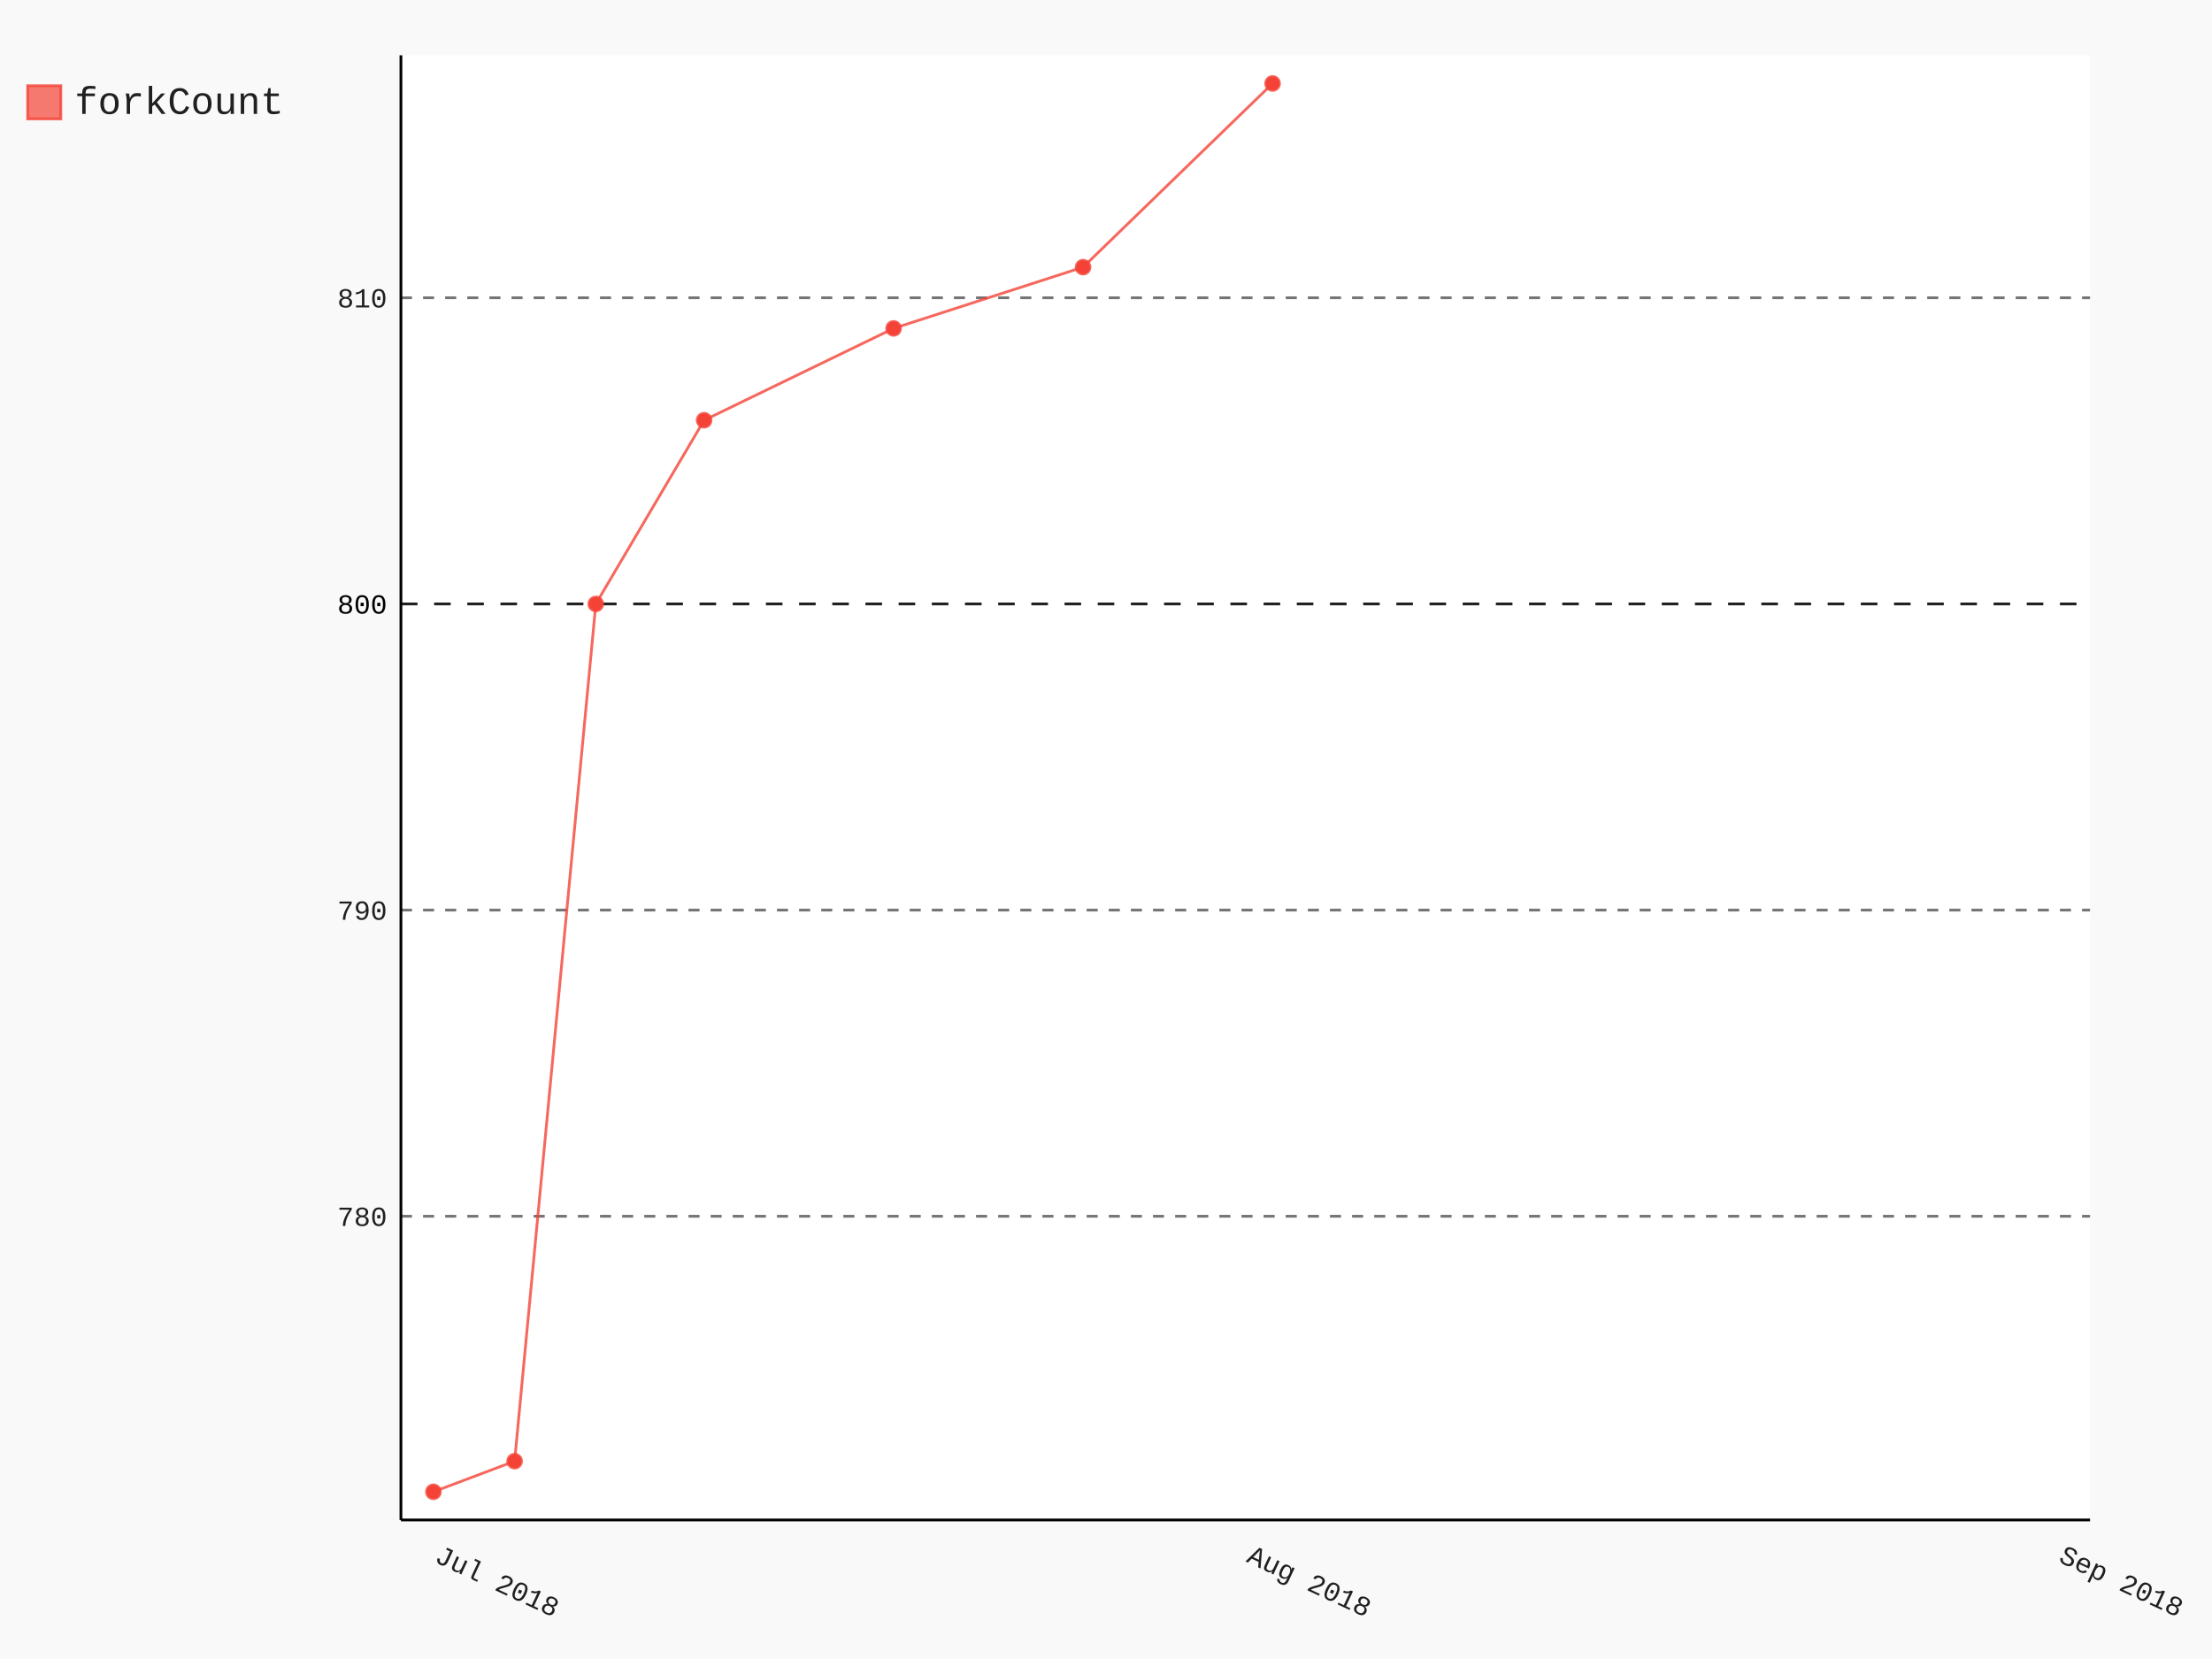
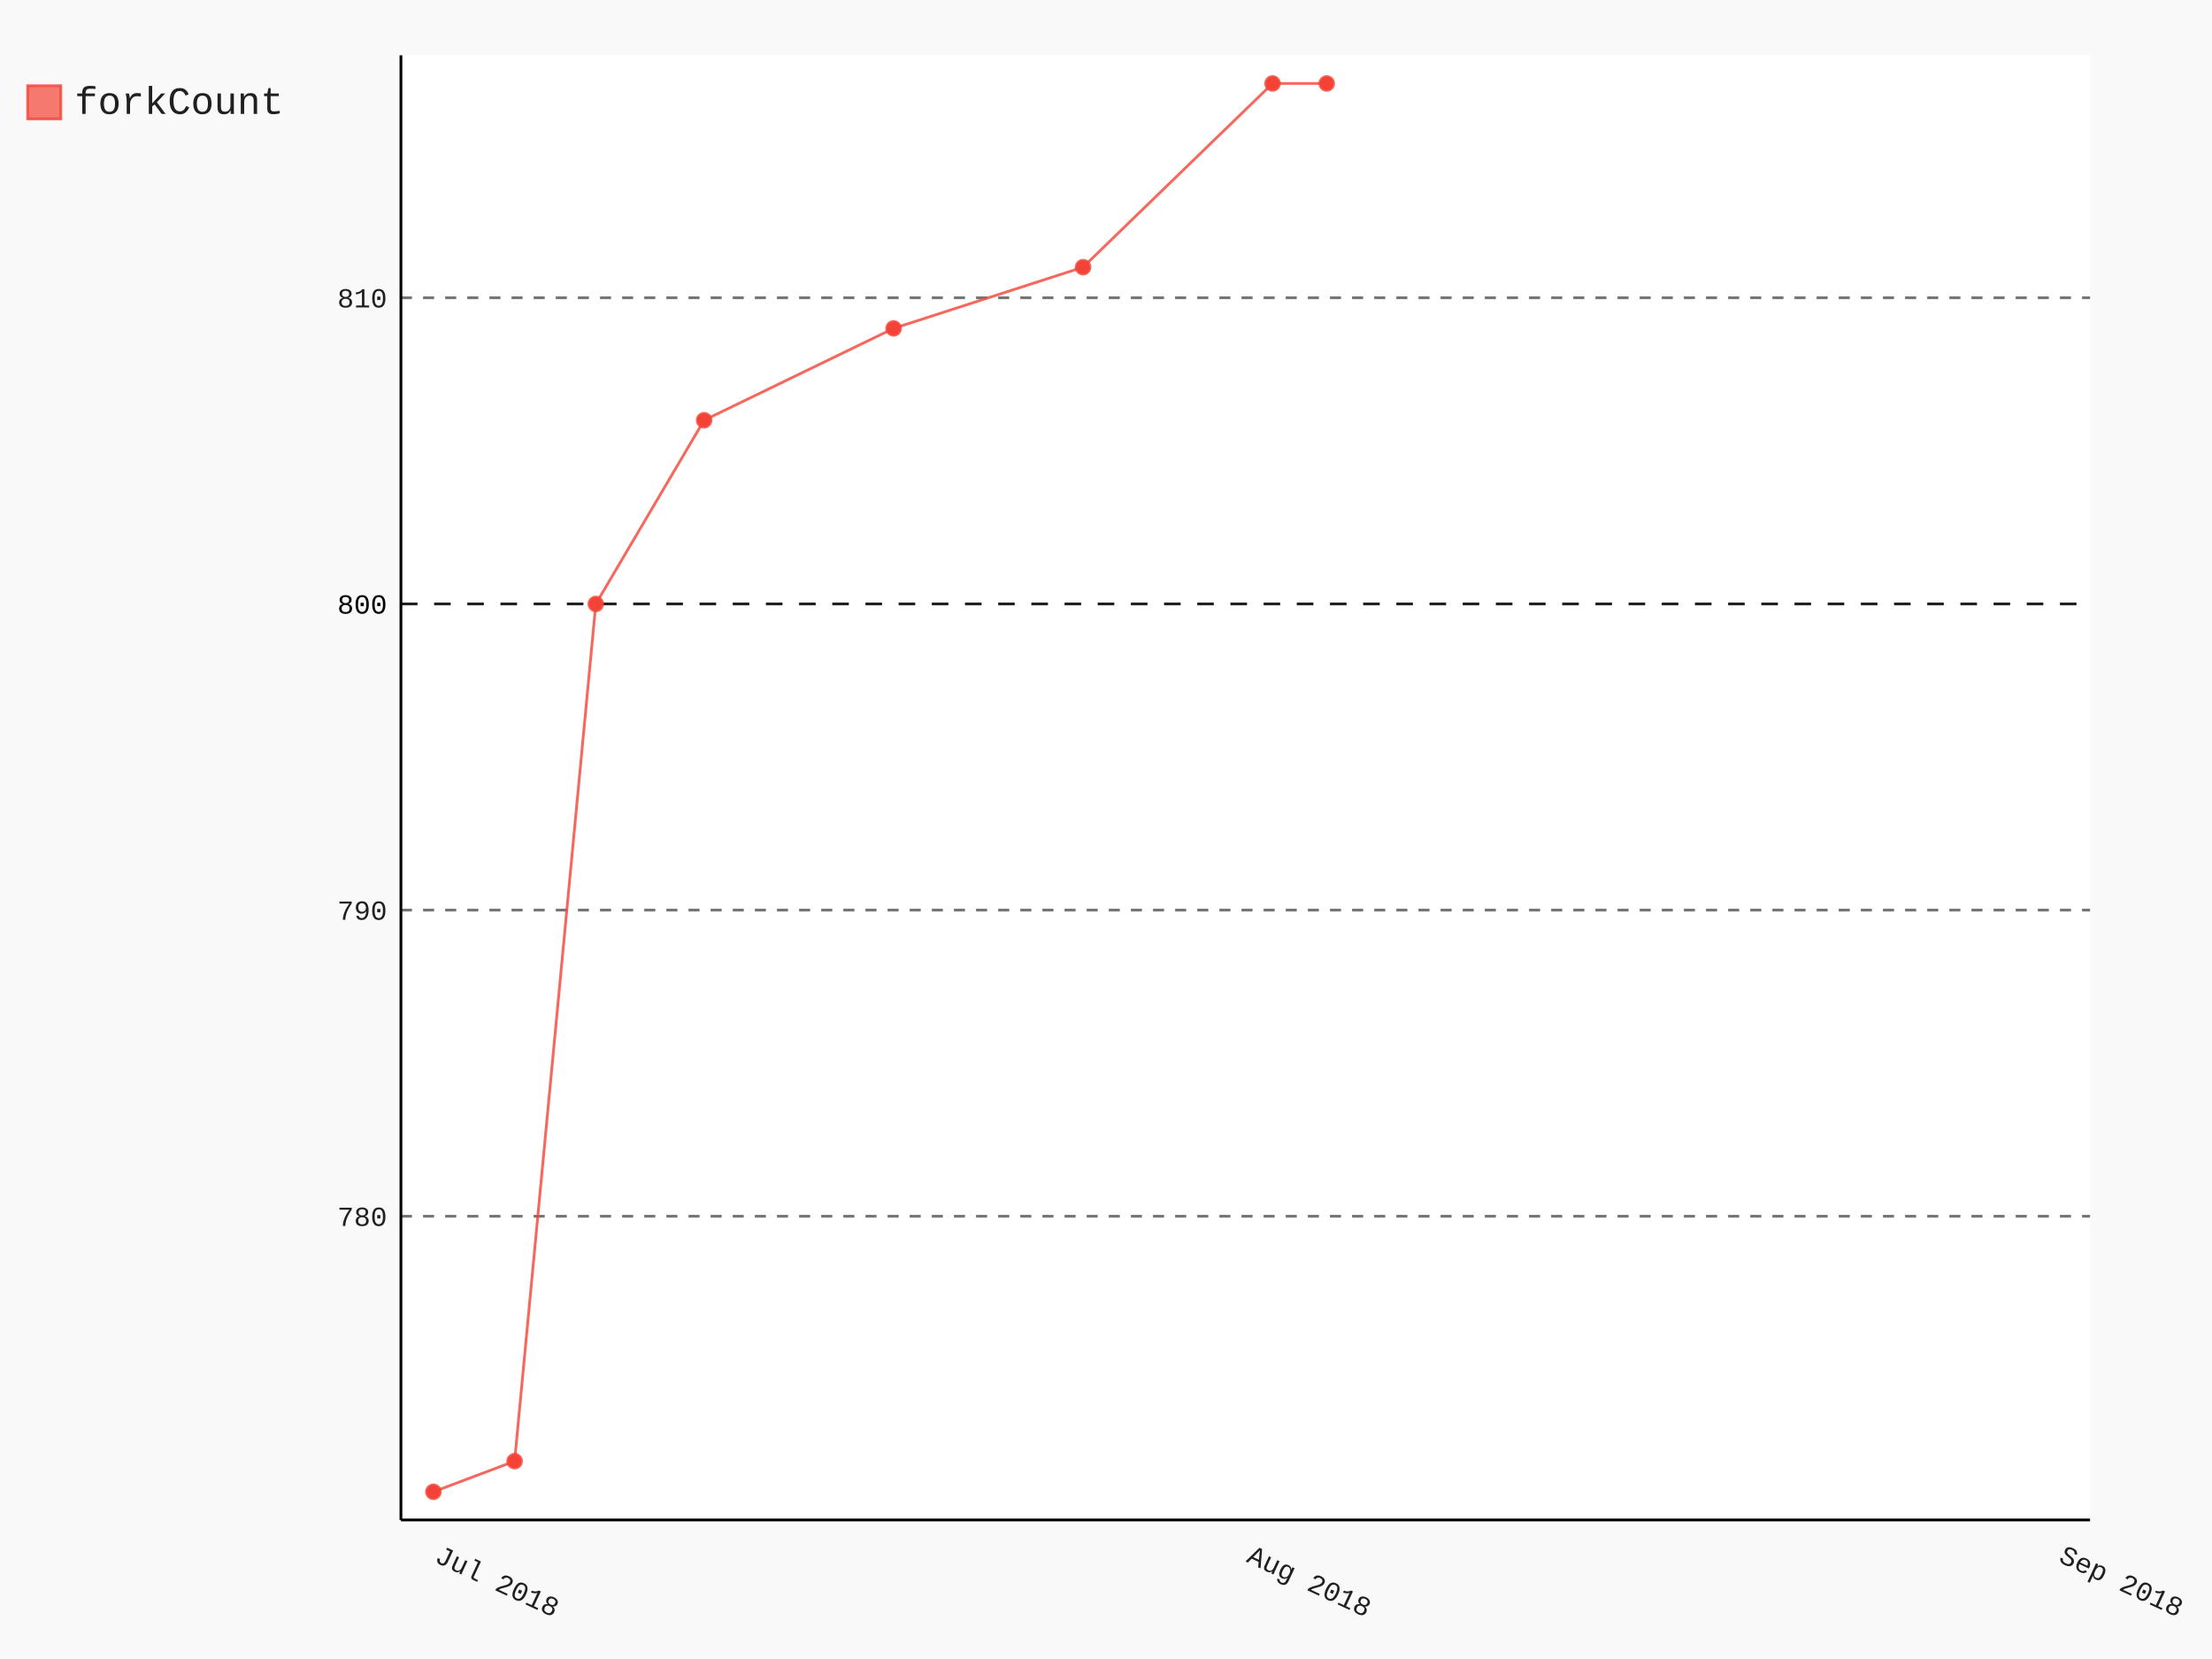
- <svg xmlns="http://www.w3.org/2000/svg" id="chart-44d5eded-8983-4bf1-8f79-0b2a87c62d59" class="pygal-chart" viewBox="0 0 800 600">
+ <svg xmlns="http://www.w3.org/2000/svg" id="chart-17d60a7c-0bfb-4df8-8c02-20ed0c219b3b" class="pygal-chart" viewBox="0 0 800 600">
  <defs>
-     <style type="text/css">#chart-44d5eded-8983-4bf1-8f79-0b2a87c62d59{-webkit-user-select:none;-webkit-font-smoothing:antialiased;font-family:Consolas,"Liberation Mono",Menlo,Courier,monospace}#chart-44d5eded-8983-4bf1-8f79-0b2a87c62d59 .title{font-family:Consolas,"Liberation Mono",Menlo,Courier,monospace;font-size:16px}#chart-44d5eded-8983-4bf1-8f79-0b2a87c62d59 .legends .legend text{font-family:Consolas,"Liberation Mono",Menlo,Courier,monospace;font-size:14px}#chart-44d5eded-8983-4bf1-8f79-0b2a87c62d59 .axis text{font-family:Consolas,"Liberation Mono",Menlo,Courier,monospace;font-size:10px}#chart-44d5eded-8983-4bf1-8f79-0b2a87c62d59 .axis text.major{font-family:Consolas,"Liberation Mono",Menlo,Courier,monospace;font-size:10px}#chart-44d5eded-8983-4bf1-8f79-0b2a87c62d59 .text-overlay text.value{font-family:Consolas,"Liberation Mono",Menlo,Courier,monospace;font-size:16px}#chart-44d5eded-8983-4bf1-8f79-0b2a87c62d59 .text-overlay text.label{font-family:Consolas,"Liberation Mono",Menlo,Courier,monospace;font-size:10px}#chart-44d5eded-8983-4bf1-8f79-0b2a87c62d59 .tooltip{font-family:Consolas,"Liberation Mono",Menlo,Courier,monospace;font-size:14px}#chart-44d5eded-8983-4bf1-8f79-0b2a87c62d59 text.no_data{font-family:Consolas,"Liberation Mono",Menlo,Courier,monospace;font-size:64px}
- #chart-44d5eded-8983-4bf1-8f79-0b2a87c62d59{background-color:rgba(249,249,249,1)}#chart-44d5eded-8983-4bf1-8f79-0b2a87c62d59 path,#chart-44d5eded-8983-4bf1-8f79-0b2a87c62d59 line,#chart-44d5eded-8983-4bf1-8f79-0b2a87c62d59 rect,#chart-44d5eded-8983-4bf1-8f79-0b2a87c62d59 circle{-webkit-transition:150ms;-moz-transition:150ms;transition:150ms}#chart-44d5eded-8983-4bf1-8f79-0b2a87c62d59 .graph &gt; .background{fill:rgba(249,249,249,1)}#chart-44d5eded-8983-4bf1-8f79-0b2a87c62d59 .plot &gt; .background{fill:rgba(255,255,255,1)}#chart-44d5eded-8983-4bf1-8f79-0b2a87c62d59 .graph{fill:rgba(0,0,0,.87)}#chart-44d5eded-8983-4bf1-8f79-0b2a87c62d59 text.no_data{fill:rgba(0,0,0,1)}#chart-44d5eded-8983-4bf1-8f79-0b2a87c62d59 .title{fill:rgba(0,0,0,1)}#chart-44d5eded-8983-4bf1-8f79-0b2a87c62d59 .legends .legend text{fill:rgba(0,0,0,.87)}#chart-44d5eded-8983-4bf1-8f79-0b2a87c62d59 .legends .legend:hover text{fill:rgba(0,0,0,1)}#chart-44d5eded-8983-4bf1-8f79-0b2a87c62d59 .axis .line{stroke:rgba(0,0,0,1)}#chart-44d5eded-8983-4bf1-8f79-0b2a87c62d59 .axis .guide.line{stroke:rgba(0,0,0,.54)}#chart-44d5eded-8983-4bf1-8f79-0b2a87c62d59 .axis .major.line{stroke:rgba(0,0,0,.87)}#chart-44d5eded-8983-4bf1-8f79-0b2a87c62d59 .axis text.major{fill:rgba(0,0,0,1)}#chart-44d5eded-8983-4bf1-8f79-0b2a87c62d59 .axis.y .guides:hover .guide.line,#chart-44d5eded-8983-4bf1-8f79-0b2a87c62d59 .line-graph .axis.x .guides:hover .guide.line,#chart-44d5eded-8983-4bf1-8f79-0b2a87c62d59 .stackedline-graph .axis.x .guides:hover .guide.line,#chart-44d5eded-8983-4bf1-8f79-0b2a87c62d59 .xy-graph .axis.x .guides:hover .guide.line{stroke:rgba(0,0,0,1)}#chart-44d5eded-8983-4bf1-8f79-0b2a87c62d59 .axis .guides:hover text{fill:rgba(0,0,0,1)}#chart-44d5eded-8983-4bf1-8f79-0b2a87c62d59 .reactive{fill-opacity:.7;stroke-opacity:.8}#chart-44d5eded-8983-4bf1-8f79-0b2a87c62d59 .ci{stroke:rgba(0,0,0,.87)}#chart-44d5eded-8983-4bf1-8f79-0b2a87c62d59 .reactive.active,#chart-44d5eded-8983-4bf1-8f79-0b2a87c62d59 .active .reactive{fill-opacity:.8;stroke-opacity:.9;stroke-width:4}#chart-44d5eded-8983-4bf1-8f79-0b2a87c62d59 .ci .reactive.active{stroke-width:1.5}#chart-44d5eded-8983-4bf1-8f79-0b2a87c62d59 .series text{fill:rgba(0,0,0,1)}#chart-44d5eded-8983-4bf1-8f79-0b2a87c62d59 .tooltip rect{fill:rgba(255,255,255,1);stroke:rgba(0,0,0,1);-webkit-transition:opacity 150ms;-moz-transition:opacity 150ms;transition:opacity 150ms}#chart-44d5eded-8983-4bf1-8f79-0b2a87c62d59 .tooltip .label{fill:rgba(0,0,0,.87)}#chart-44d5eded-8983-4bf1-8f79-0b2a87c62d59 .tooltip .label{fill:rgba(0,0,0,.87)}#chart-44d5eded-8983-4bf1-8f79-0b2a87c62d59 .tooltip .legend{font-size:.8em;fill:rgba(0,0,0,.54)}#chart-44d5eded-8983-4bf1-8f79-0b2a87c62d59 .tooltip .x_label{font-size:.6em;fill:rgba(0,0,0,1)}#chart-44d5eded-8983-4bf1-8f79-0b2a87c62d59 .tooltip .xlink{font-size:.5em;text-decoration:underline}#chart-44d5eded-8983-4bf1-8f79-0b2a87c62d59 .tooltip .value{font-size:1.5em}#chart-44d5eded-8983-4bf1-8f79-0b2a87c62d59 .bound{font-size:.5em}#chart-44d5eded-8983-4bf1-8f79-0b2a87c62d59 .max-value{font-size:.75em;fill:rgba(0,0,0,.54)}#chart-44d5eded-8983-4bf1-8f79-0b2a87c62d59 .map-element{fill:rgba(255,255,255,1);stroke:rgba(0,0,0,.54) !important}#chart-44d5eded-8983-4bf1-8f79-0b2a87c62d59 .map-element .reactive{fill-opacity:inherit;stroke-opacity:inherit}#chart-44d5eded-8983-4bf1-8f79-0b2a87c62d59 .color-0,#chart-44d5eded-8983-4bf1-8f79-0b2a87c62d59 .color-0 a:visited{stroke:#F44336;fill:#F44336}#chart-44d5eded-8983-4bf1-8f79-0b2a87c62d59 .text-overlay .color-0 text{fill:black}
- #chart-44d5eded-8983-4bf1-8f79-0b2a87c62d59 text.no_data{text-anchor:middle}#chart-44d5eded-8983-4bf1-8f79-0b2a87c62d59 .guide.line{fill:none}#chart-44d5eded-8983-4bf1-8f79-0b2a87c62d59 .centered{text-anchor:middle}#chart-44d5eded-8983-4bf1-8f79-0b2a87c62d59 .title{text-anchor:middle}#chart-44d5eded-8983-4bf1-8f79-0b2a87c62d59 .legends .legend text{fill-opacity:1}#chart-44d5eded-8983-4bf1-8f79-0b2a87c62d59 .axis.x text{text-anchor:middle}#chart-44d5eded-8983-4bf1-8f79-0b2a87c62d59 .axis.x:not(.web) text[transform]{text-anchor:start}#chart-44d5eded-8983-4bf1-8f79-0b2a87c62d59 .axis.x:not(.web) text[transform].backwards{text-anchor:end}#chart-44d5eded-8983-4bf1-8f79-0b2a87c62d59 .axis.y text{text-anchor:end}#chart-44d5eded-8983-4bf1-8f79-0b2a87c62d59 .axis.y text[transform].backwards{text-anchor:start}#chart-44d5eded-8983-4bf1-8f79-0b2a87c62d59 .axis.y2 text{text-anchor:start}#chart-44d5eded-8983-4bf1-8f79-0b2a87c62d59 .axis.y2 text[transform].backwards{text-anchor:end}#chart-44d5eded-8983-4bf1-8f79-0b2a87c62d59 .axis .guide.line{stroke-dasharray:4,4}#chart-44d5eded-8983-4bf1-8f79-0b2a87c62d59 .axis .major.guide.line{stroke-dasharray:6,6}#chart-44d5eded-8983-4bf1-8f79-0b2a87c62d59 .horizontal .axis.y .guide.line,#chart-44d5eded-8983-4bf1-8f79-0b2a87c62d59 .horizontal .axis.y2 .guide.line,#chart-44d5eded-8983-4bf1-8f79-0b2a87c62d59 .vertical .axis.x .guide.line{opacity:0}#chart-44d5eded-8983-4bf1-8f79-0b2a87c62d59 .horizontal .axis.always_show .guide.line,#chart-44d5eded-8983-4bf1-8f79-0b2a87c62d59 .vertical .axis.always_show .guide.line{opacity:1 !important}#chart-44d5eded-8983-4bf1-8f79-0b2a87c62d59 .axis.y .guides:hover .guide.line,#chart-44d5eded-8983-4bf1-8f79-0b2a87c62d59 .axis.y2 .guides:hover .guide.line,#chart-44d5eded-8983-4bf1-8f79-0b2a87c62d59 .axis.x .guides:hover .guide.line{opacity:1}#chart-44d5eded-8983-4bf1-8f79-0b2a87c62d59 .axis .guides:hover text{opacity:1}#chart-44d5eded-8983-4bf1-8f79-0b2a87c62d59 .nofill{fill:none}#chart-44d5eded-8983-4bf1-8f79-0b2a87c62d59 .subtle-fill{fill-opacity:.2}#chart-44d5eded-8983-4bf1-8f79-0b2a87c62d59 .dot{stroke-width:1px;fill-opacity:1}#chart-44d5eded-8983-4bf1-8f79-0b2a87c62d59 .dot.active{stroke-width:5px}#chart-44d5eded-8983-4bf1-8f79-0b2a87c62d59 .dot.negative{fill:transparent}#chart-44d5eded-8983-4bf1-8f79-0b2a87c62d59 text,#chart-44d5eded-8983-4bf1-8f79-0b2a87c62d59 tspan{stroke:none !important}#chart-44d5eded-8983-4bf1-8f79-0b2a87c62d59 .series text.active{opacity:1}#chart-44d5eded-8983-4bf1-8f79-0b2a87c62d59 .tooltip rect{fill-opacity:.95;stroke-width:.5}#chart-44d5eded-8983-4bf1-8f79-0b2a87c62d59 .tooltip text{fill-opacity:1}#chart-44d5eded-8983-4bf1-8f79-0b2a87c62d59 .showable{visibility:hidden}#chart-44d5eded-8983-4bf1-8f79-0b2a87c62d59 .showable.shown{visibility:visible}#chart-44d5eded-8983-4bf1-8f79-0b2a87c62d59 .gauge-background{fill:rgba(229,229,229,1);stroke:none}#chart-44d5eded-8983-4bf1-8f79-0b2a87c62d59 .bg-lines{stroke:rgba(249,249,249,1);stroke-width:2px}</style>
+     <style type="text/css">#chart-17d60a7c-0bfb-4df8-8c02-20ed0c219b3b{-webkit-user-select:none;-webkit-font-smoothing:antialiased;font-family:Consolas,"Liberation Mono",Menlo,Courier,monospace}#chart-17d60a7c-0bfb-4df8-8c02-20ed0c219b3b .title{font-family:Consolas,"Liberation Mono",Menlo,Courier,monospace;font-size:16px}#chart-17d60a7c-0bfb-4df8-8c02-20ed0c219b3b .legends .legend text{font-family:Consolas,"Liberation Mono",Menlo,Courier,monospace;font-size:14px}#chart-17d60a7c-0bfb-4df8-8c02-20ed0c219b3b .axis text{font-family:Consolas,"Liberation Mono",Menlo,Courier,monospace;font-size:10px}#chart-17d60a7c-0bfb-4df8-8c02-20ed0c219b3b .axis text.major{font-family:Consolas,"Liberation Mono",Menlo,Courier,monospace;font-size:10px}#chart-17d60a7c-0bfb-4df8-8c02-20ed0c219b3b .text-overlay text.value{font-family:Consolas,"Liberation Mono",Menlo,Courier,monospace;font-size:16px}#chart-17d60a7c-0bfb-4df8-8c02-20ed0c219b3b .text-overlay text.label{font-family:Consolas,"Liberation Mono",Menlo,Courier,monospace;font-size:10px}#chart-17d60a7c-0bfb-4df8-8c02-20ed0c219b3b .tooltip{font-family:Consolas,"Liberation Mono",Menlo,Courier,monospace;font-size:14px}#chart-17d60a7c-0bfb-4df8-8c02-20ed0c219b3b text.no_data{font-family:Consolas,"Liberation Mono",Menlo,Courier,monospace;font-size:64px}
+ #chart-17d60a7c-0bfb-4df8-8c02-20ed0c219b3b{background-color:rgba(249,249,249,1)}#chart-17d60a7c-0bfb-4df8-8c02-20ed0c219b3b path,#chart-17d60a7c-0bfb-4df8-8c02-20ed0c219b3b line,#chart-17d60a7c-0bfb-4df8-8c02-20ed0c219b3b rect,#chart-17d60a7c-0bfb-4df8-8c02-20ed0c219b3b circle{-webkit-transition:150ms;-moz-transition:150ms;transition:150ms}#chart-17d60a7c-0bfb-4df8-8c02-20ed0c219b3b .graph &gt; .background{fill:rgba(249,249,249,1)}#chart-17d60a7c-0bfb-4df8-8c02-20ed0c219b3b .plot &gt; .background{fill:rgba(255,255,255,1)}#chart-17d60a7c-0bfb-4df8-8c02-20ed0c219b3b .graph{fill:rgba(0,0,0,.87)}#chart-17d60a7c-0bfb-4df8-8c02-20ed0c219b3b text.no_data{fill:rgba(0,0,0,1)}#chart-17d60a7c-0bfb-4df8-8c02-20ed0c219b3b .title{fill:rgba(0,0,0,1)}#chart-17d60a7c-0bfb-4df8-8c02-20ed0c219b3b .legends .legend text{fill:rgba(0,0,0,.87)}#chart-17d60a7c-0bfb-4df8-8c02-20ed0c219b3b .legends .legend:hover text{fill:rgba(0,0,0,1)}#chart-17d60a7c-0bfb-4df8-8c02-20ed0c219b3b .axis .line{stroke:rgba(0,0,0,1)}#chart-17d60a7c-0bfb-4df8-8c02-20ed0c219b3b .axis .guide.line{stroke:rgba(0,0,0,.54)}#chart-17d60a7c-0bfb-4df8-8c02-20ed0c219b3b .axis .major.line{stroke:rgba(0,0,0,.87)}#chart-17d60a7c-0bfb-4df8-8c02-20ed0c219b3b .axis text.major{fill:rgba(0,0,0,1)}#chart-17d60a7c-0bfb-4df8-8c02-20ed0c219b3b .axis.y .guides:hover .guide.line,#chart-17d60a7c-0bfb-4df8-8c02-20ed0c219b3b .line-graph .axis.x .guides:hover .guide.line,#chart-17d60a7c-0bfb-4df8-8c02-20ed0c219b3b .stackedline-graph .axis.x .guides:hover .guide.line,#chart-17d60a7c-0bfb-4df8-8c02-20ed0c219b3b .xy-graph .axis.x .guides:hover .guide.line{stroke:rgba(0,0,0,1)}#chart-17d60a7c-0bfb-4df8-8c02-20ed0c219b3b .axis .guides:hover text{fill:rgba(0,0,0,1)}#chart-17d60a7c-0bfb-4df8-8c02-20ed0c219b3b .reactive{fill-opacity:.7;stroke-opacity:.8}#chart-17d60a7c-0bfb-4df8-8c02-20ed0c219b3b .ci{stroke:rgba(0,0,0,.87)}#chart-17d60a7c-0bfb-4df8-8c02-20ed0c219b3b .reactive.active,#chart-17d60a7c-0bfb-4df8-8c02-20ed0c219b3b .active .reactive{fill-opacity:.8;stroke-opacity:.9;stroke-width:4}#chart-17d60a7c-0bfb-4df8-8c02-20ed0c219b3b .ci .reactive.active{stroke-width:1.5}#chart-17d60a7c-0bfb-4df8-8c02-20ed0c219b3b .series text{fill:rgba(0,0,0,1)}#chart-17d60a7c-0bfb-4df8-8c02-20ed0c219b3b .tooltip rect{fill:rgba(255,255,255,1);stroke:rgba(0,0,0,1);-webkit-transition:opacity 150ms;-moz-transition:opacity 150ms;transition:opacity 150ms}#chart-17d60a7c-0bfb-4df8-8c02-20ed0c219b3b .tooltip .label{fill:rgba(0,0,0,.87)}#chart-17d60a7c-0bfb-4df8-8c02-20ed0c219b3b .tooltip .label{fill:rgba(0,0,0,.87)}#chart-17d60a7c-0bfb-4df8-8c02-20ed0c219b3b .tooltip .legend{font-size:.8em;fill:rgba(0,0,0,.54)}#chart-17d60a7c-0bfb-4df8-8c02-20ed0c219b3b .tooltip .x_label{font-size:.6em;fill:rgba(0,0,0,1)}#chart-17d60a7c-0bfb-4df8-8c02-20ed0c219b3b .tooltip .xlink{font-size:.5em;text-decoration:underline}#chart-17d60a7c-0bfb-4df8-8c02-20ed0c219b3b .tooltip .value{font-size:1.5em}#chart-17d60a7c-0bfb-4df8-8c02-20ed0c219b3b .bound{font-size:.5em}#chart-17d60a7c-0bfb-4df8-8c02-20ed0c219b3b .max-value{font-size:.75em;fill:rgba(0,0,0,.54)}#chart-17d60a7c-0bfb-4df8-8c02-20ed0c219b3b .map-element{fill:rgba(255,255,255,1);stroke:rgba(0,0,0,.54) !important}#chart-17d60a7c-0bfb-4df8-8c02-20ed0c219b3b .map-element .reactive{fill-opacity:inherit;stroke-opacity:inherit}#chart-17d60a7c-0bfb-4df8-8c02-20ed0c219b3b .color-0,#chart-17d60a7c-0bfb-4df8-8c02-20ed0c219b3b .color-0 a:visited{stroke:#F44336;fill:#F44336}#chart-17d60a7c-0bfb-4df8-8c02-20ed0c219b3b .text-overlay .color-0 text{fill:black}
+ #chart-17d60a7c-0bfb-4df8-8c02-20ed0c219b3b text.no_data{text-anchor:middle}#chart-17d60a7c-0bfb-4df8-8c02-20ed0c219b3b .guide.line{fill:none}#chart-17d60a7c-0bfb-4df8-8c02-20ed0c219b3b .centered{text-anchor:middle}#chart-17d60a7c-0bfb-4df8-8c02-20ed0c219b3b .title{text-anchor:middle}#chart-17d60a7c-0bfb-4df8-8c02-20ed0c219b3b .legends .legend text{fill-opacity:1}#chart-17d60a7c-0bfb-4df8-8c02-20ed0c219b3b .axis.x text{text-anchor:middle}#chart-17d60a7c-0bfb-4df8-8c02-20ed0c219b3b .axis.x:not(.web) text[transform]{text-anchor:start}#chart-17d60a7c-0bfb-4df8-8c02-20ed0c219b3b .axis.x:not(.web) text[transform].backwards{text-anchor:end}#chart-17d60a7c-0bfb-4df8-8c02-20ed0c219b3b .axis.y text{text-anchor:end}#chart-17d60a7c-0bfb-4df8-8c02-20ed0c219b3b .axis.y text[transform].backwards{text-anchor:start}#chart-17d60a7c-0bfb-4df8-8c02-20ed0c219b3b .axis.y2 text{text-anchor:start}#chart-17d60a7c-0bfb-4df8-8c02-20ed0c219b3b .axis.y2 text[transform].backwards{text-anchor:end}#chart-17d60a7c-0bfb-4df8-8c02-20ed0c219b3b .axis .guide.line{stroke-dasharray:4,4}#chart-17d60a7c-0bfb-4df8-8c02-20ed0c219b3b .axis .major.guide.line{stroke-dasharray:6,6}#chart-17d60a7c-0bfb-4df8-8c02-20ed0c219b3b .horizontal .axis.y .guide.line,#chart-17d60a7c-0bfb-4df8-8c02-20ed0c219b3b .horizontal .axis.y2 .guide.line,#chart-17d60a7c-0bfb-4df8-8c02-20ed0c219b3b .vertical .axis.x .guide.line{opacity:0}#chart-17d60a7c-0bfb-4df8-8c02-20ed0c219b3b .horizontal .axis.always_show .guide.line,#chart-17d60a7c-0bfb-4df8-8c02-20ed0c219b3b .vertical .axis.always_show .guide.line{opacity:1 !important}#chart-17d60a7c-0bfb-4df8-8c02-20ed0c219b3b .axis.y .guides:hover .guide.line,#chart-17d60a7c-0bfb-4df8-8c02-20ed0c219b3b .axis.y2 .guides:hover .guide.line,#chart-17d60a7c-0bfb-4df8-8c02-20ed0c219b3b .axis.x .guides:hover .guide.line{opacity:1}#chart-17d60a7c-0bfb-4df8-8c02-20ed0c219b3b .axis .guides:hover text{opacity:1}#chart-17d60a7c-0bfb-4df8-8c02-20ed0c219b3b .nofill{fill:none}#chart-17d60a7c-0bfb-4df8-8c02-20ed0c219b3b .subtle-fill{fill-opacity:.2}#chart-17d60a7c-0bfb-4df8-8c02-20ed0c219b3b .dot{stroke-width:1px;fill-opacity:1}#chart-17d60a7c-0bfb-4df8-8c02-20ed0c219b3b .dot.active{stroke-width:5px}#chart-17d60a7c-0bfb-4df8-8c02-20ed0c219b3b .dot.negative{fill:transparent}#chart-17d60a7c-0bfb-4df8-8c02-20ed0c219b3b text,#chart-17d60a7c-0bfb-4df8-8c02-20ed0c219b3b tspan{stroke:none !important}#chart-17d60a7c-0bfb-4df8-8c02-20ed0c219b3b .series text.active{opacity:1}#chart-17d60a7c-0bfb-4df8-8c02-20ed0c219b3b .tooltip rect{fill-opacity:.95;stroke-width:.5}#chart-17d60a7c-0bfb-4df8-8c02-20ed0c219b3b .tooltip text{fill-opacity:1}#chart-17d60a7c-0bfb-4df8-8c02-20ed0c219b3b .showable{visibility:hidden}#chart-17d60a7c-0bfb-4df8-8c02-20ed0c219b3b .showable.shown{visibility:visible}#chart-17d60a7c-0bfb-4df8-8c02-20ed0c219b3b .gauge-background{fill:rgba(229,229,229,1);stroke:none}#chart-17d60a7c-0bfb-4df8-8c02-20ed0c219b3b .bg-lines{stroke:rgba(249,249,249,1);stroke-width:2px}</style>
  </defs>
  <g class="graph datetimeline-graph vertical">
    <rect class="background" height="600" width="800" x="0" y="0" />
    <g class="plot" transform="translate(145, 20)">
      <rect class="background" height="529.714" width="610.897" x="0" y="0" />
      <g class="axis y always_show">
        <path class="line" d="M0 529.714 h610.897" />
        <g class="guides">
          <path class="guide line" d="M0 419.874 h610.897" />
          <text class="" x="-5" y="423.374">780</text>
        </g>
        <g class="guides">
          <path class="guide line" d="M0 309.148 h610.897" />
          <text class="" x="-5" y="312.648">790</text>
        </g>
        <g class="guides">
          <path class="major guide line" d="M0 198.421 h610.897" />
          <text class="major" x="-5" y="201.921">800</text>
        </g>
        <g class="guides">
          <path class="guide line" d="M0 87.695 h610.897" />
          <text class="" x="-5" y="91.195">810</text>
        </g>
      </g>
      <g class="axis x">
        <path class="line" d="M0 0 v529.714" />
        <g class="guides">
          <path class="guide line" d="M11.748 0 v529.714" />
          <text class="" x="11.748" y="544.714" transform="rotate(25 11.74802 544.7143)">Jul 2018</text>
        </g>
        <g class="guides">
          <path class="guide line" d="M305.449 0 v529.714" />
          <text class="" x="305.449" y="544.714" transform="rotate(25 305.4486 544.7143)">Aug 2018</text>
        </g>
        <g class="guides">
          <path class="guide line" d="M599.149 0 v529.714" />
          <text class="" x="599.149" y="544.714" transform="rotate(25 599.1492 544.7143)">Sep 2018</text>
        </g>
      </g>
      <g class="series serie-0 color-0">
-         <path class="line reactive nofill" d="M11.748 519.528 L41.118 508.455 70.488 198.421 109.648 131.986 178.178 98.768 246.708 76.623 315.239 10.187" />
+         <path class="line reactive nofill" d="M11.748 519.528 L41.118 508.455 70.488 198.421 109.648 131.986 178.178 98.768 246.708 76.623 315.239 10.187 334.819 10.187" />
      </g>
    </g>
    <g class="titles" />
    <g class="plot overlay" transform="translate(145, 20)">
      <g class="series serie-0 color-0">
        <g class="dots">
          <circle class="dot reactive tooltip-trigger" cx="11.748" cy="519.528" r="2.5" />
        </g>
        <g class="dots">
          <circle class="dot reactive tooltip-trigger" cx="41.118" cy="508.455" r="2.5" />
        </g>
        <g class="dots">
          <circle class="dot reactive tooltip-trigger" cx="70.488" cy="198.421" r="2.5" />
        </g>
        <g class="dots">
          <circle class="dot reactive tooltip-trigger" cx="109.648" cy="131.986" r="2.5" />
        </g>
        <g class="dots">
          <circle class="dot reactive tooltip-trigger" cx="178.178" cy="98.768" r="2.5" />
        </g>
        <g class="dots">
          <circle class="dot reactive tooltip-trigger" cx="246.708" cy="76.623" r="2.5" />
        </g>
        <g class="dots">
          <circle class="dot reactive tooltip-trigger" cx="315.239" cy="10.187" r="2.5" />
        </g>
+         <g class="dots">
+           <circle class="dot reactive tooltip-trigger" cx="334.819" cy="10.187" r="2.5" />
+         </g>
      </g>
    </g>
    <g class="plot text-overlay" transform="translate(145, 20)">
      <g class="series serie-0 color-0" />
    </g>
    <g class="plot tooltip-overlay" transform="translate(145, 20)">
      <g class="tooltip" style="opacity: 0" transform="translate(0 0)">
        <rect class="tooltip-box" height="0" rx="0" ry="0" width="0" />
        <g class="text" />
      </g>
    </g>
    <g class="legends" transform="translate(10, 30)">
      <g class="legend reactive activate-serie" id="activate-serie-0">
        <rect class="color-0 reactive" height="12" width="12" x="0.0" y="1.0" />
        <text x="17.0" y="11.2">forkCount</text>
      </g>
    </g>
    <g class="legends" transform="translate(766, 30)" />
  </g>
</svg>
